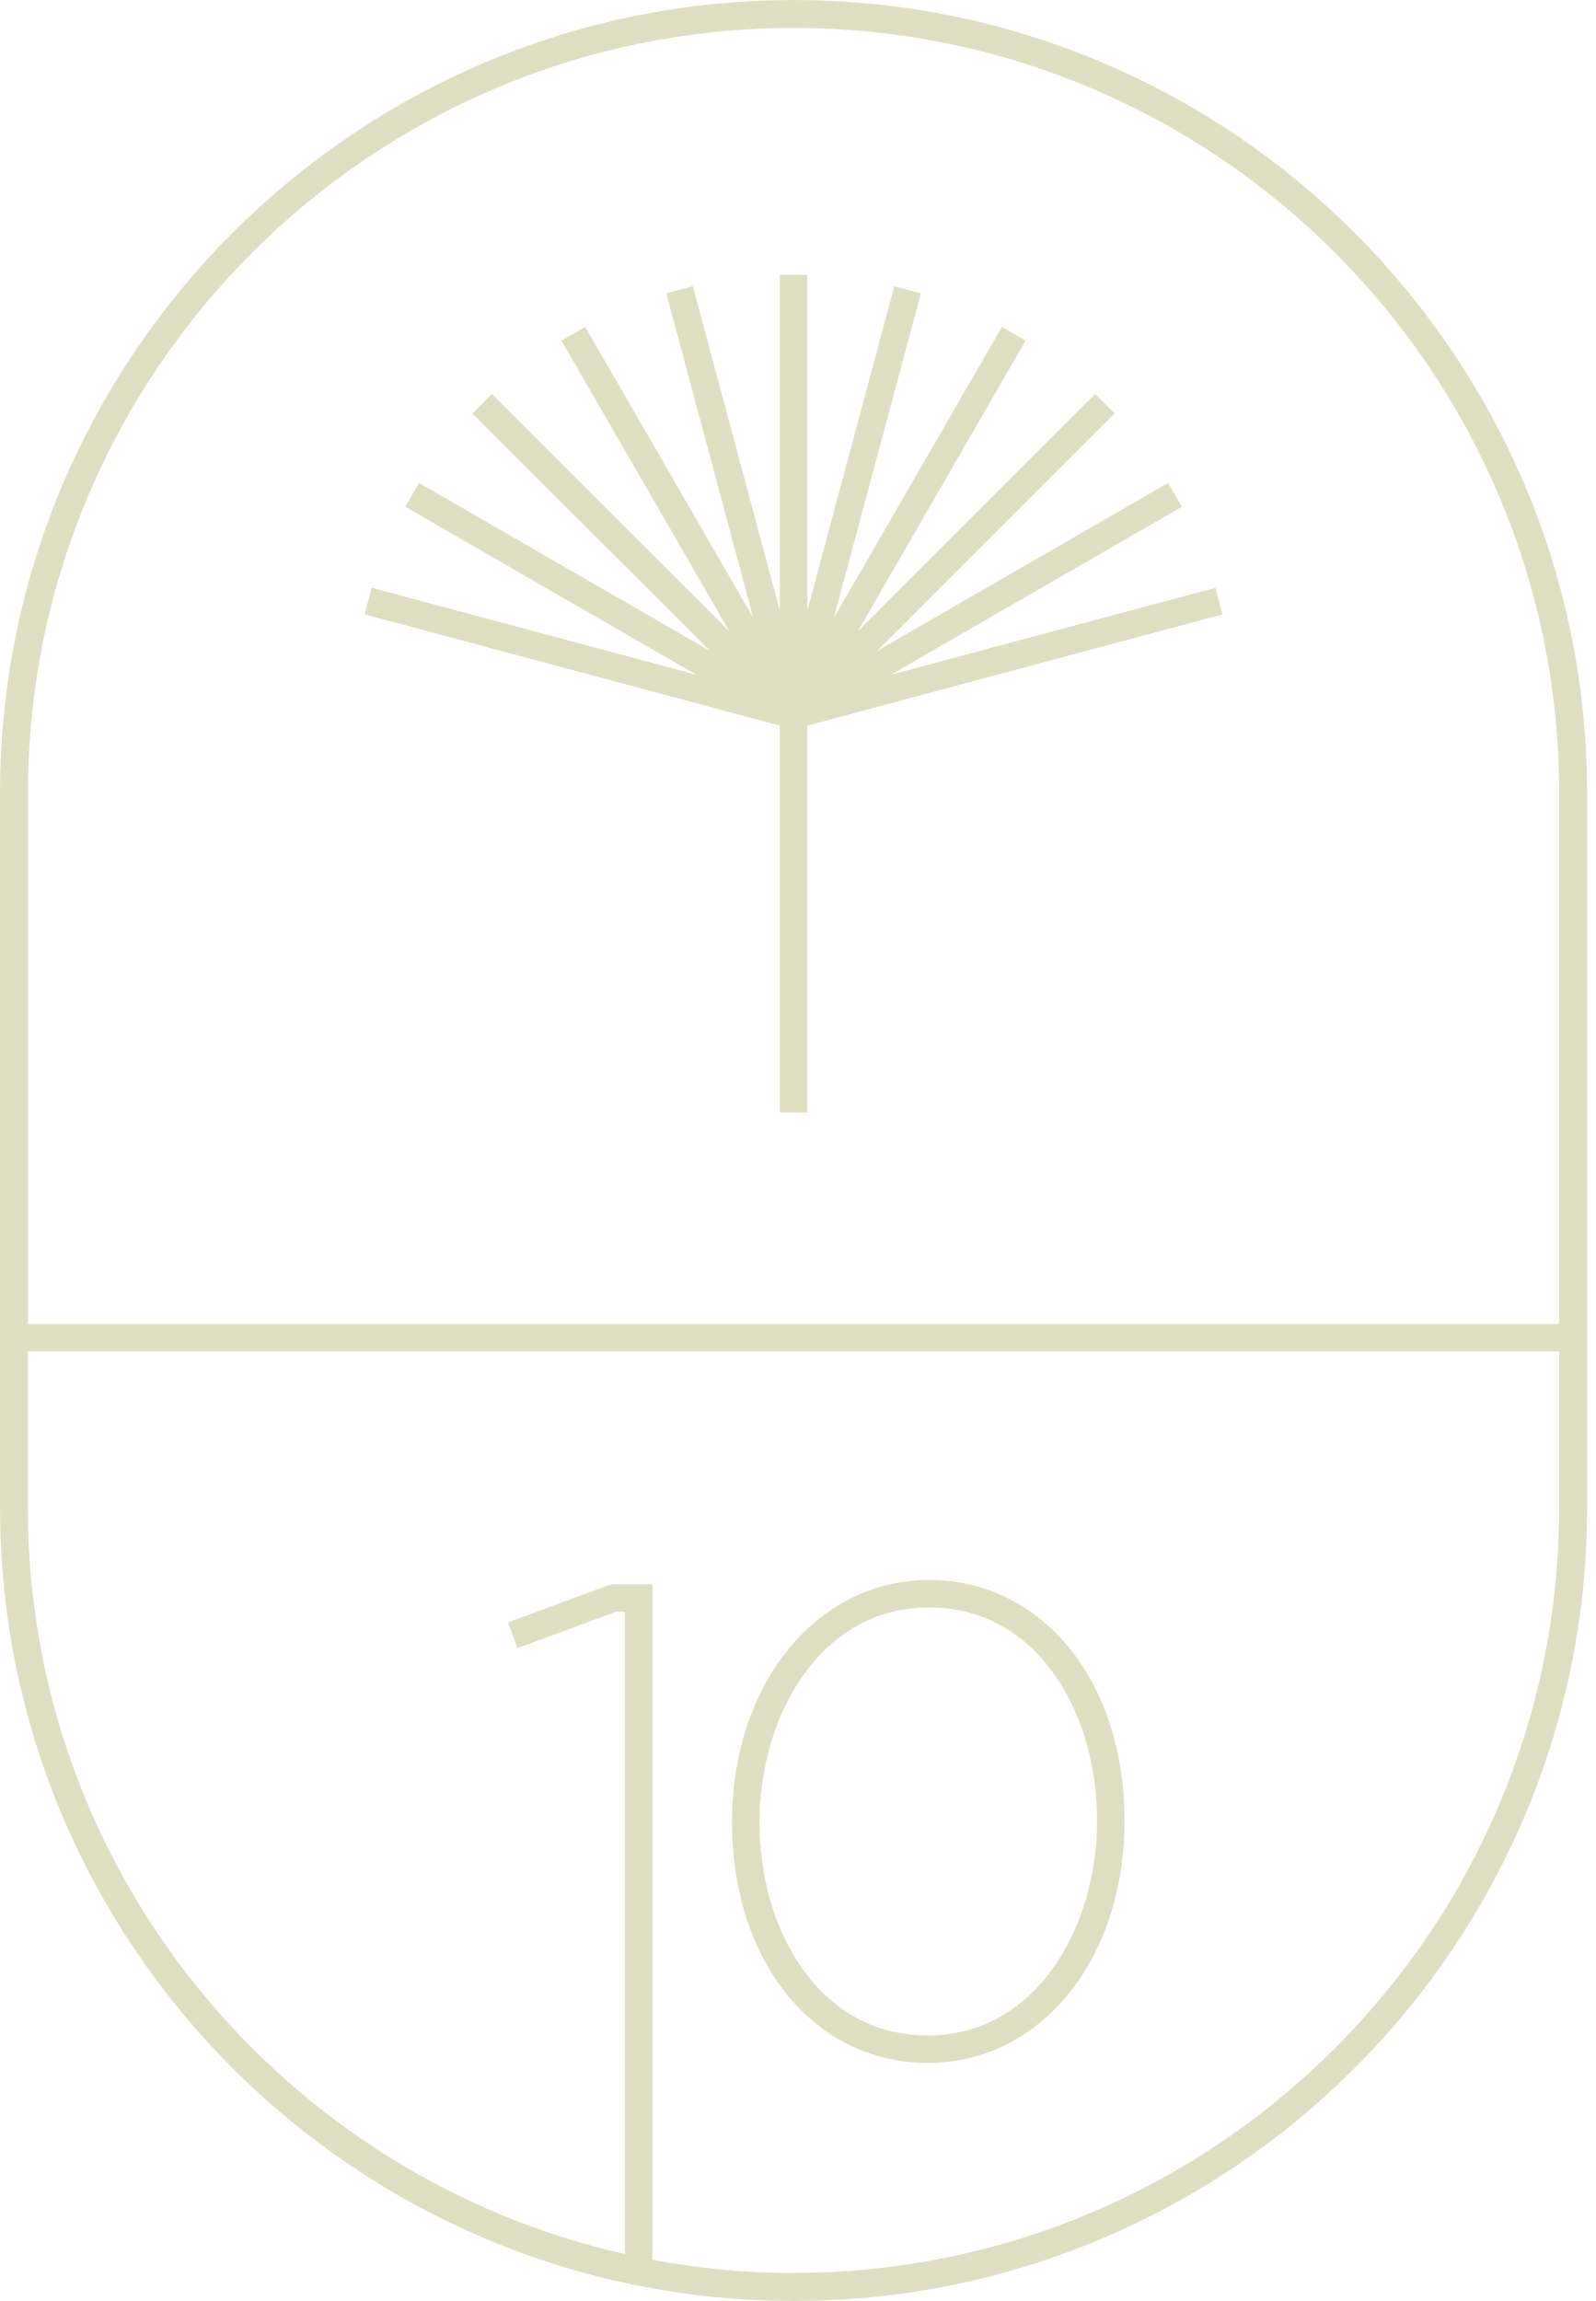
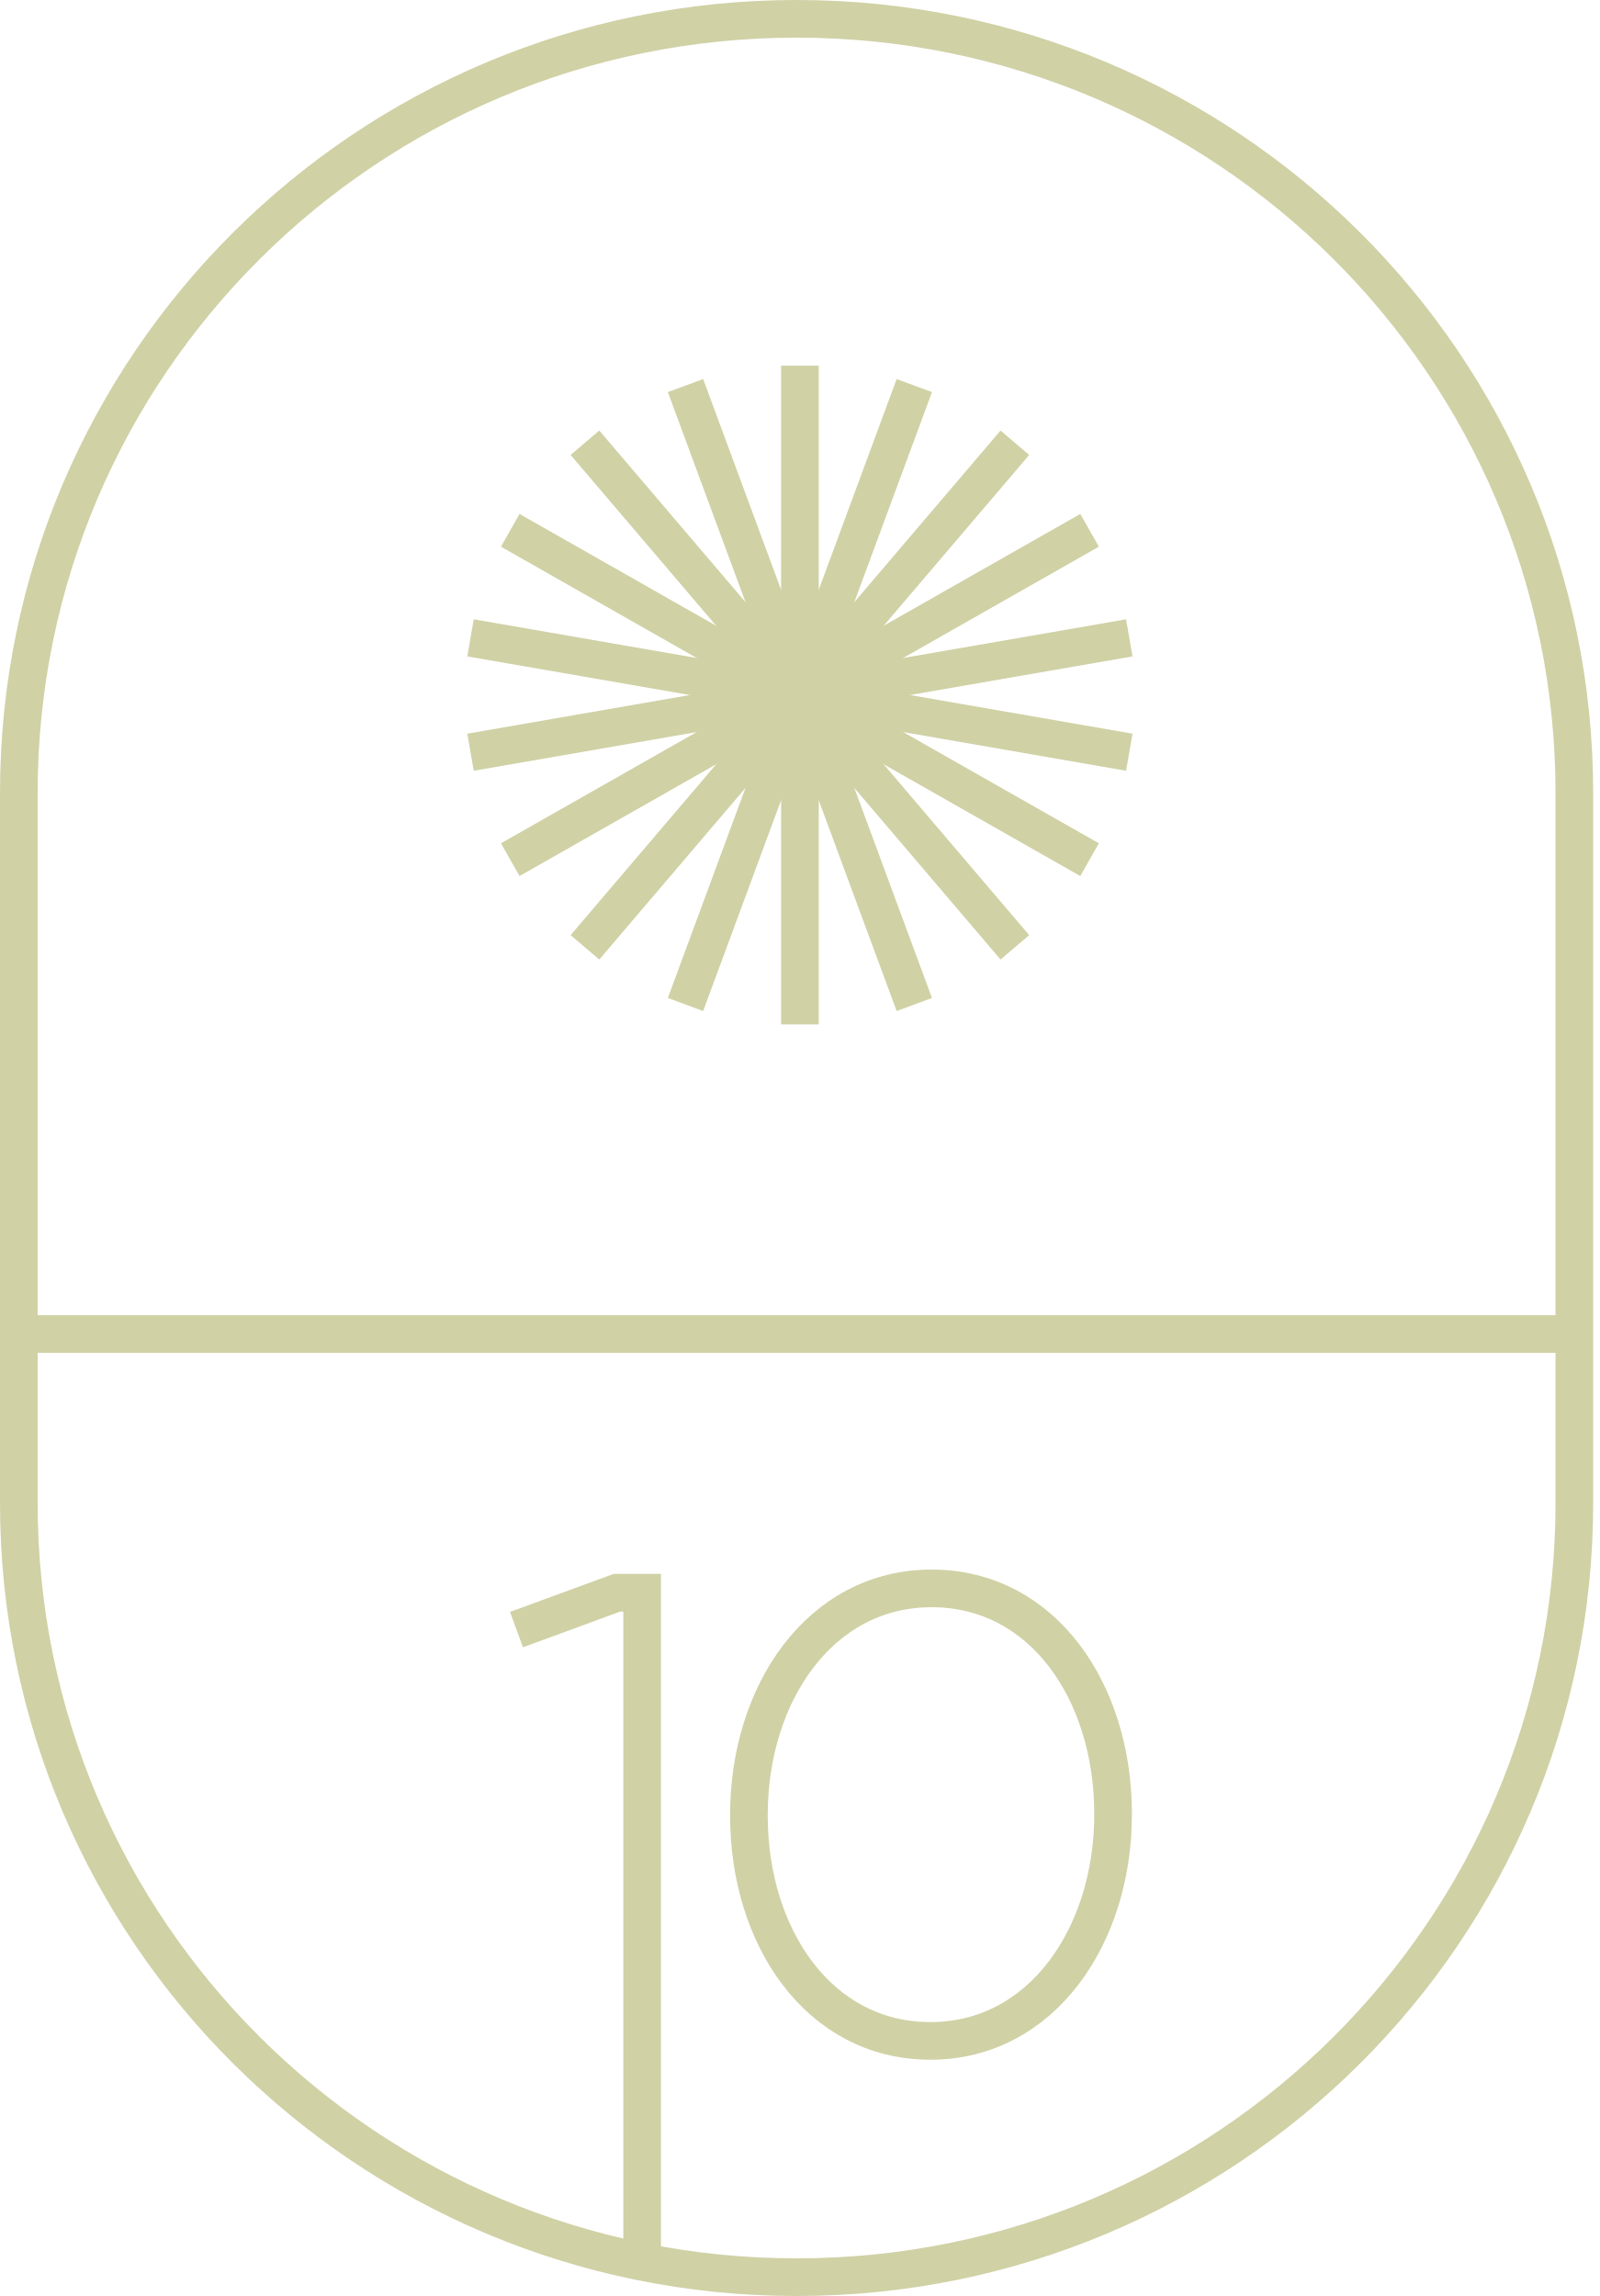
- <svg xmlns="http://www.w3.org/2000/svg" width="104" height="150" viewBox="0 0 104 150" fill="none">
-   <path d="M51.731 0C80.253 0 103.464 23.203 103.464 51.715V98.285C103.464 126.797 80.253 150 51.731 150C23.21 150 0 126.797 0 98.285V51.715C0 23.203 23.21 0 51.731 0ZM1.815 88.099V98.277C1.815 122.01 18.489 141.919 40.735 146.938V105.073H40.153L33.735 107.44L33.116 105.76L39.832 103.28H42.528V147.312C45.516 147.872 48.587 148.178 51.731 148.178V148.17C79.252 148.17 101.642 125.789 101.642 98.277V88.099H1.815ZM60.555 102.997C67.942 102.997 73.306 109.584 73.306 118.657V118.739C73.306 127.716 67.86 134.481 60.472 134.481C53.084 134.481 47.721 127.895 47.721 118.821V118.739C47.721 109.763 53.241 102.997 60.555 102.997ZM60.555 104.789C53.383 104.789 49.513 111.981 49.513 118.739V118.821C49.513 125.714 53.3 132.689 60.472 132.689C67.643 132.689 71.513 125.505 71.513 118.739V118.657C71.513 111.765 67.726 104.789 60.555 104.789ZM51.731 1.822C24.211 1.823 1.822 24.203 1.822 51.715V86.314H101.642V51.715C101.641 24.203 79.252 1.822 51.731 1.822ZM52.628 39.804L58.298 18.654L60.031 19.125L54.361 40.274L65.312 21.314L66.858 22.202L55.915 41.163L71.4 25.682L72.663 26.951L57.178 42.433L76.144 31.484L77.041 33.038L58.074 43.985L79.23 38.317L79.692 40.05L52.628 47.302V72.52H50.835V47.302L23.77 40.05L24.233 38.317L45.39 43.985L26.422 33.038L27.318 31.484L46.286 42.433L30.792 26.951L32.062 25.682L47.548 41.163L36.597 22.202L38.15 21.314L49.102 40.274L43.432 19.125L45.165 18.654L50.835 39.804V17.915H52.628V39.804Z" fill="#DFE0C3" />
+ <svg xmlns="http://www.w3.org/2000/svg" width="85" height="122" viewBox="0 0 85 122" fill="none">
+   <path d="M27.442 86.59L32.781 84.63H34.117V120.226" stroke-width="2" stroke-miterlimit="10" stroke="#D0D1A5" />
+   <path d="M39.791 96.49V96.423C39.791 90.013 43.557 84.401 49.498 84.401C55.438 84.401 59.138 89.946 59.138 96.356V96.423C59.138 102.833 55.365 108.445 49.431 108.445C43.496 108.445 39.791 102.9 39.791 96.49Z" stroke-width="2" stroke-miterlimit="10" stroke="#D0D1A5" />
+   <path d="M1.152 70.885H83.465" stroke-width="2" stroke-miterlimit="10" stroke="#D0D1A5" />
+   <path d="M42.324 1C65.146 1 83.647 19.419 83.647 42.141V79.859C83.647 102.581 65.146 121 42.324 121C19.501 121 1 102.581 1 79.859V42.141C1 19.419 19.501 1 42.324 1Z" stroke-width="2" stroke-miterlimit="10" stroke="#D0D1A5" />
+   <path d="M42.5 19.431V36.931" stroke-width="2" stroke-miterlimit="10" stroke="#D0D1A5" />
+   <path d="M36.421 20.488L42.5 36.931" stroke-width="2" stroke-miterlimit="10" stroke="#D0D1A5" />
+   <path d="M31.079 23.526L42.5 36.931" stroke-width="2" stroke-miterlimit="10" stroke="#D0D1A5" />
+   <path d="M27.11 28.179L42.5 36.931" stroke-width="2" stroke-miterlimit="10" stroke="#D0D1A5" />
+   <path d="M25 33.893L42.5 36.931" stroke-width="2" stroke-miterlimit="10" stroke="#D0D1A5" />
+   <path d="M25 39.97L42.5 36.931" stroke-width="2" stroke-miterlimit="10" stroke="#D0D1A5" />
+   <path d="M27.11 45.679L42.5 36.931" stroke-width="2" stroke-miterlimit="10" stroke="#D0D1A5" />
+   <path d="M31.079 50.337L42.5 36.931" stroke-width="2" stroke-miterlimit="10" stroke="#D0D1A5" />
+   <path d="M36.421 53.375L42.5 36.931" stroke-width="2" stroke-miterlimit="10" stroke="#D0D1A5" />
+   <path d="M42.5 54.431V36.931" stroke-width="2" stroke-miterlimit="10" stroke="#D0D1A5" />
+   <path d="M48.578 53.375L42.5 36.931" stroke-width="2" stroke-miterlimit="10" stroke="#D0D1A5" />
+   <path d="M53.921 50.337L42.5 36.931" stroke-width="2" stroke-miterlimit="10" stroke="#D0D1A5" />
+   <path d="M57.89 45.679L42.5 36.931" stroke-width="2" stroke-miterlimit="10" stroke="#D0D1A5" />
+   <path d="M60 39.97L42.5 36.931" stroke-width="2" stroke-miterlimit="10" stroke="#D0D1A5" />
+   <path d="M60 33.893L42.5 36.931" stroke-width="2" stroke-miterlimit="10" stroke="#D0D1A5" />
+   <path d="M57.89 28.179L42.5 36.931" stroke-width="2" stroke-miterlimit="10" stroke="#D0D1A5" />
+   <path d="M53.921 23.526L42.5 36.931" stroke-width="2" stroke-miterlimit="10" stroke="#D0D1A5" />
+   <path d="M48.578 20.488L42.5 36.931" stroke-width="2" stroke-miterlimit="10" stroke="#D0D1A5" />
</svg>
